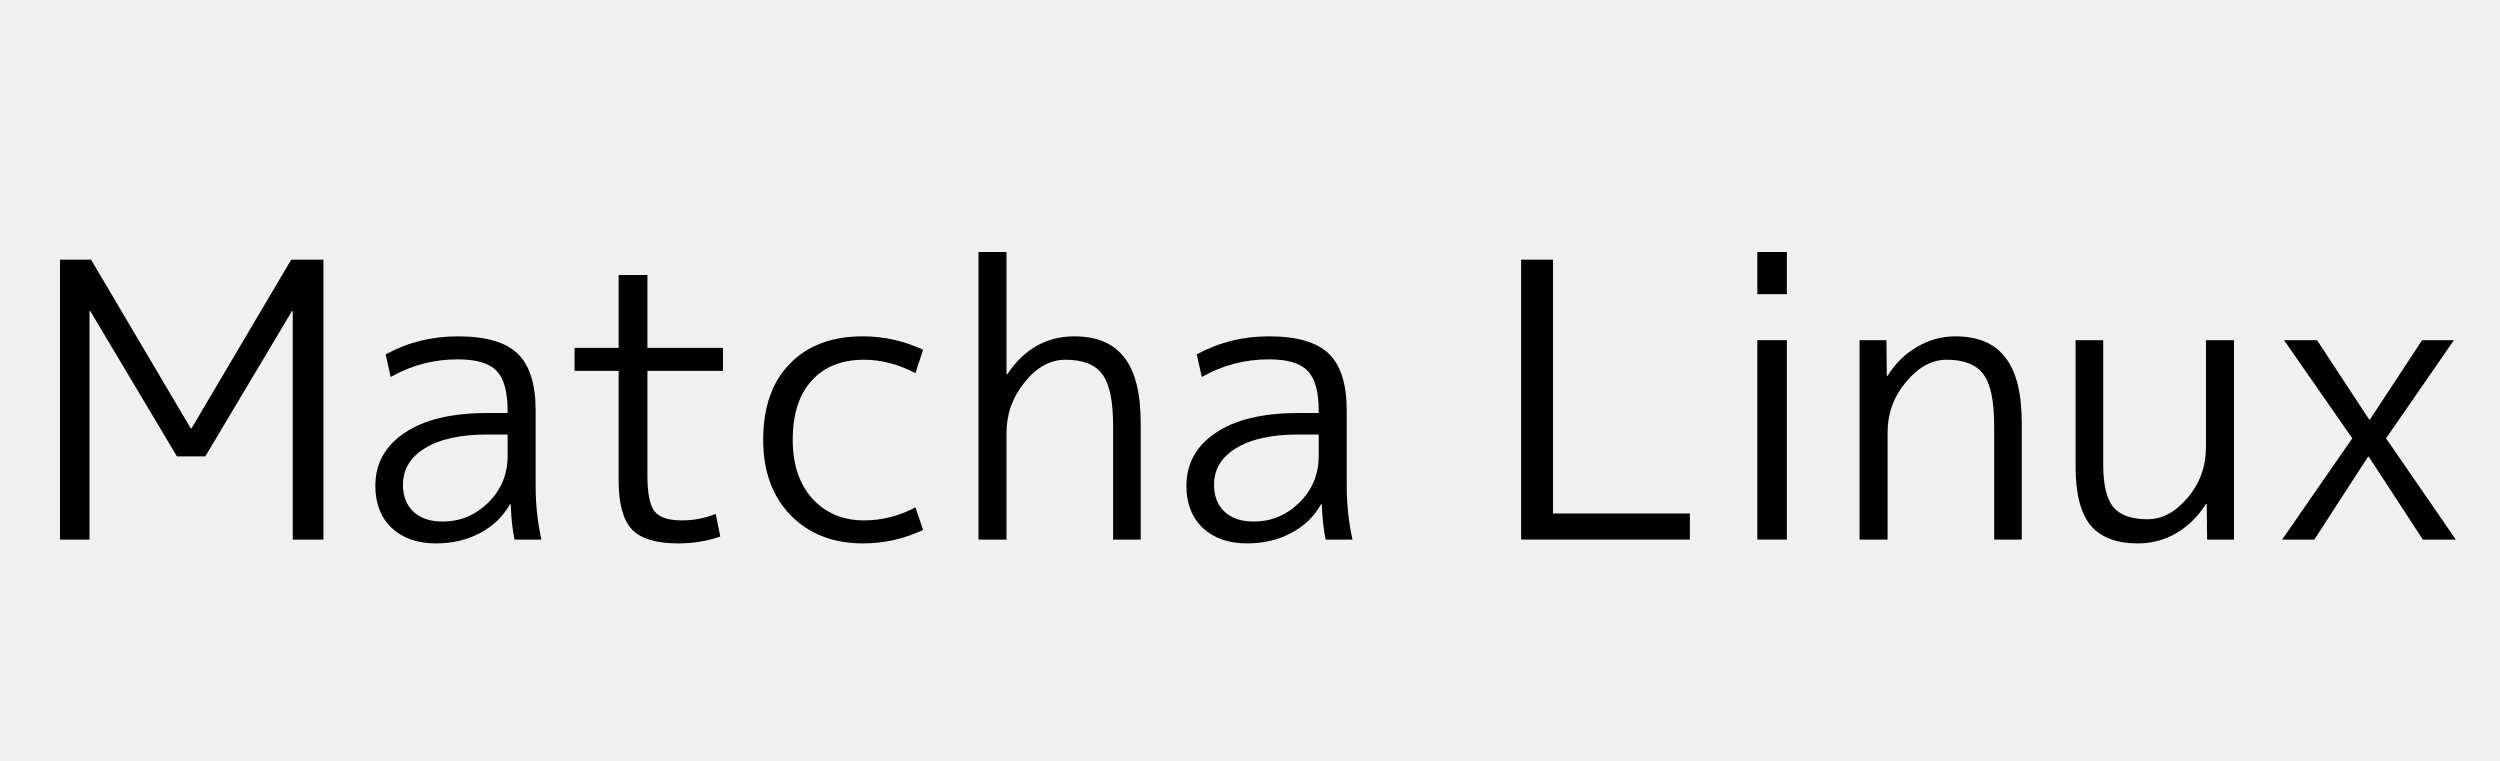
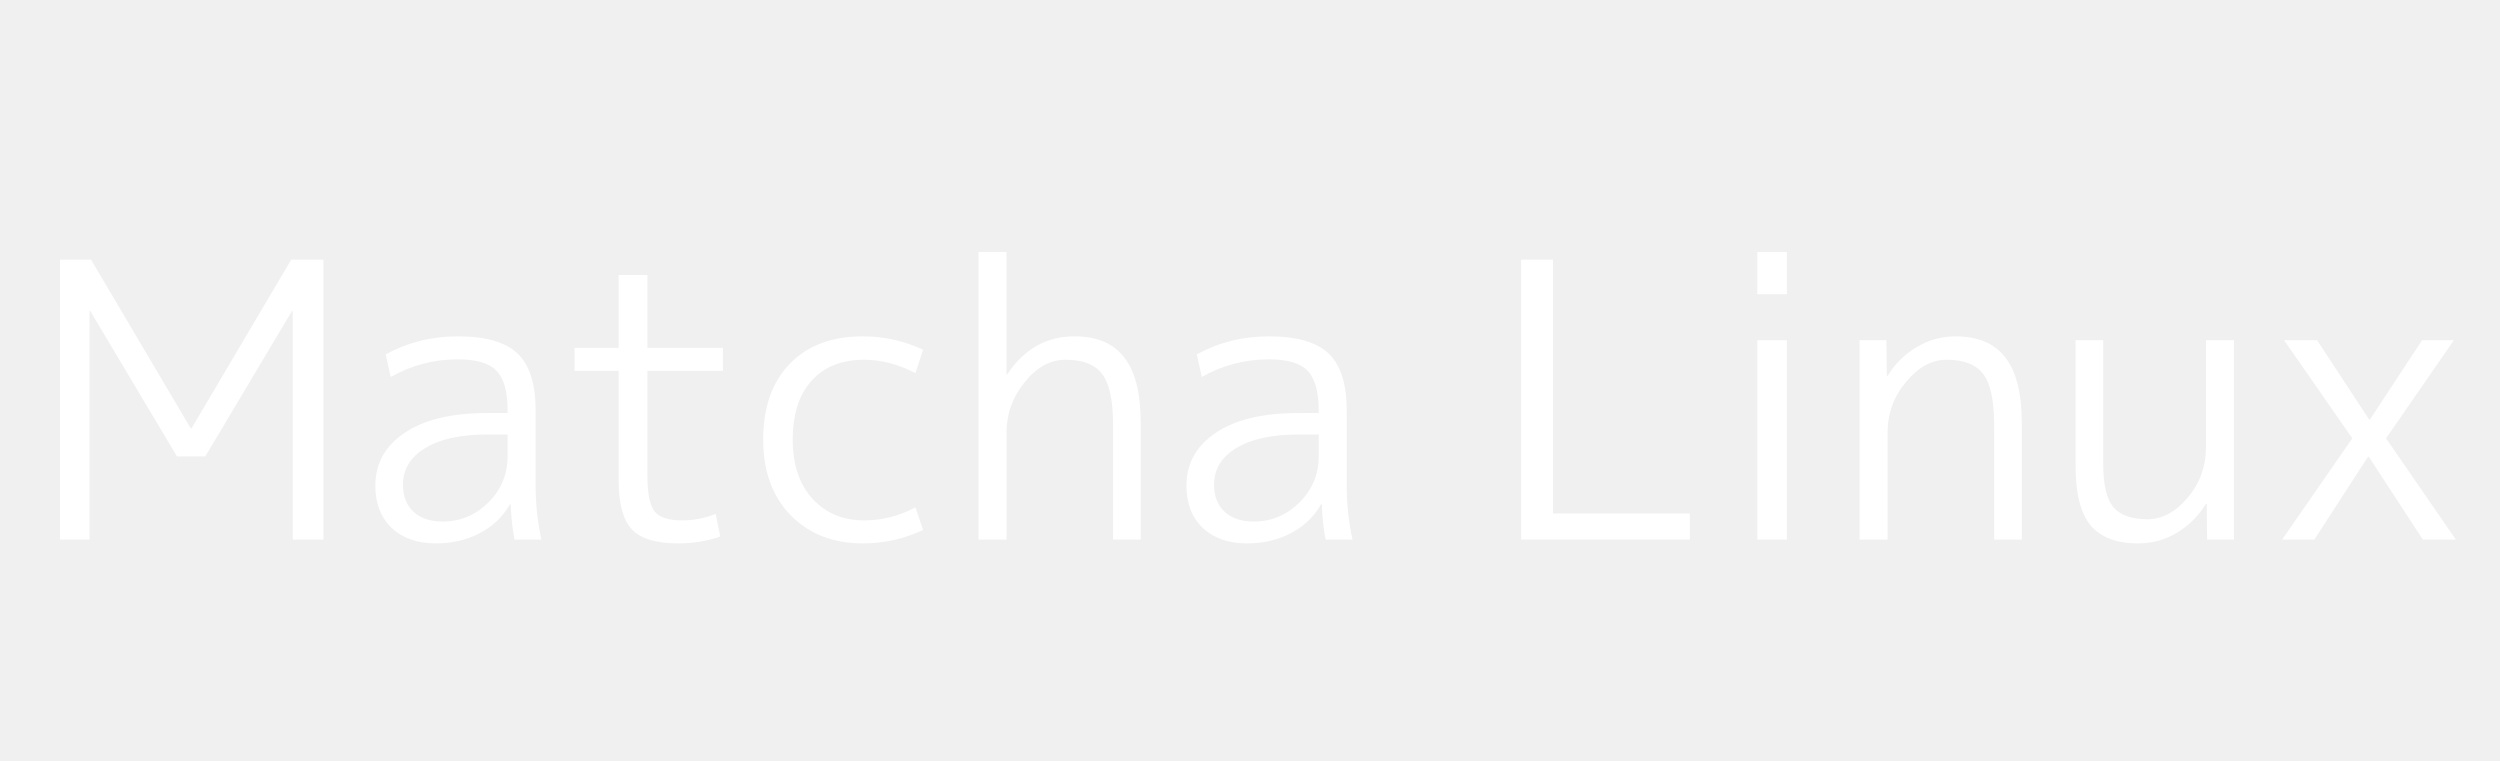
- <svg xmlns="http://www.w3.org/2000/svg" id="svg8" version="1.1" viewBox="0 0 690 210" height="210mm" width="690mm">
+ <svg xmlns="http://www.w3.org/2000/svg" id="svg8" fill="#FFFFFF" version="1.1" viewBox="0 0 690 210" height="210mm" width="690mm">
  <defs id="defs2" />
  <g id="layer1">
    <g style="font-size:50.8px;line-height:1.25;font-family:'M+ 1p';-inkscape-font-specification:'M+ 1p';stroke-width:0.265" id="text18" aria-label="Matcha Linux">
      <path id="path20" style="font-size:105.833px;stroke-width:0.265" d="M 16.555,148.923 V 71.665 H 25.128 l 27.517,46.567 h 0.212 l 27.517,-46.567 h 8.89 v 77.258 h -8.467 V 85.846 H 80.584 L 56.666,125.957 H 48.834 L 24.916,85.846 h -0.212 v 63.076 z" />
      <path id="path22" style="font-size:105.833px;stroke-width:0.265" d="m 126.349,92.831 q 11.536,0 16.51,4.762 4.974,4.762 4.974,15.663 v 20.849 q 0,7.514 1.587,14.817 h -7.408 q -0.847,-4.127 -1.058,-9.737 h -0.212 q -2.857,5.08 -8.255,7.937 -5.397,2.857 -12.171,2.857 -7.62,0 -12.171,-4.233 -4.551,-4.339 -4.551,-11.642 0,-9.207 8.043,-14.605 8.043,-5.503 22.86,-5.503 h 5.609 v -0.529 q 0,-8.043 -3.069,-11.112 -2.963,-3.175 -10.689,-3.175 -9.948,0 -18.521,4.868 l -1.376,-6.244 q 9.102,-4.974 19.897,-4.974 z M 111.215,133.788 q 0,4.762 2.963,7.514 2.963,2.646 7.937,2.646 7.302,0 12.594,-5.186 5.397,-5.292 5.397,-12.912 v -5.927 h -5.609 q -11.112,0 -17.251,3.81 -6.032,3.704 -6.032,10.054 z" />
      <path id="path24" style="font-size:105.833px;stroke-width:0.265" d="m 178.687,75.898 v 20.108 h 20.849 v 6.35 h -20.849 v 28.892 q 0,7.408 2.011,9.948 2.011,2.434 7.514,2.434 4.868,0 9.313,-1.799 l 1.27,6.244 q -5.397,1.905 -11.642,1.905 -8.996,0 -12.7,-3.81 -3.704,-3.916 -3.704,-13.441 V 102.356 h -12.171 v -6.35 h 12.171 v -20.108 z" />
      <path id="path26" style="font-size:105.833px;stroke-width:0.265" d="m 238.477,99.287 q -9.313,0 -14.499,5.821 -5.186,5.715 -5.186,16.298 0,10.16 5.397,16.192 5.503,6.032 14.287,6.032 7.408,0 14.182,-3.598 l 2.117,6.244 q -7.937,3.704 -16.616,3.704 -12.277,0 -19.897,-7.726 -7.62,-7.832 -7.62,-20.849 0,-13.441 7.302,-20.955 7.302,-7.62 20.214,-7.62 8.678,0 16.616,3.704 l -2.117,6.456 q -7.091,-3.704 -14.182,-3.704 z" />
      <path id="path28" style="font-size:105.833px;stroke-width:0.265" d="m 270.067,69.548 h 7.726 V 103.309 h 0.212 q 6.985,-10.477 18.521,-10.477 9.313,0 13.758,5.821 4.551,5.715 4.551,18.203 v 32.067 h -7.62 v -31.432 q 0,-10.266 -2.963,-14.182 -2.963,-4.022 -10.16,-4.022 -6.35,0 -11.324,6.244 -4.974,6.138 -4.974,13.97 v 29.422 h -7.726 z" />
      <path id="path30" style="font-size:105.833px;stroke-width:0.265" d="m 350.21,92.831 q 11.536,0 16.51,4.762 4.974,4.762 4.974,15.663 v 20.849 q 0,7.514 1.587,14.817 h -7.408 q -0.847,-4.127 -1.058,-9.737 h -0.212 q -2.857,5.08 -8.255,7.937 -5.397,2.857 -12.171,2.857 -7.62,0 -12.171,-4.233 -4.551,-4.339 -4.551,-11.642 0,-9.207 8.043,-14.605 8.043,-5.503 22.86,-5.503 h 5.609 v -0.529 q 0,-8.043 -3.069,-11.112 -2.963,-3.175 -10.689,-3.175 -9.948,0 -18.521,4.868 l -1.376,-6.244 q 9.102,-4.974 19.897,-4.974 z M 335.076,133.788 q 0,4.762 2.963,7.514 2.963,2.646 7.937,2.646 7.302,0 12.594,-5.186 5.397,-5.292 5.397,-12.912 v -5.927 h -5.609 q -11.112,0 -17.251,3.81 -6.032,3.704 -6.032,10.054 z" />
      <path id="path32" style="font-size:105.833px;stroke-width:0.265" d="m 428.621,71.665 v 70.061 h 37.782 v 7.197 H 419.837 V 71.665 Z" />
      <path id="path34" style="font-size:105.833px;stroke-width:0.265" d="m 485.023,81.19 v -11.642 h 8.149 v 11.642 z m 0,67.733 V 93.889 h 8.149 v 55.033 z" />
      <path id="path36" style="font-size:105.833px;stroke-width:0.265" d="m 513.243,93.889 h 7.408 l 0.106,9.842 h 0.212 q 3.175,-5.08 8.043,-7.937 4.974,-2.963 10.689,-2.963 9.313,0 13.758,5.821 4.551,5.715 4.551,18.203 v 32.067 h -7.62 v -31.432 q 0,-10.266 -2.963,-14.182 -2.963,-4.022 -10.16,-4.022 -6.138,0 -11.218,6.138 -5.08,6.032 -5.08,14.076 v 29.422 h -7.726 z" />
      <path id="path38" style="font-size:105.833px;stroke-width:0.265" d="m 580.485,93.889 v 34.184 q 0,8.467 2.752,11.853 2.857,3.387 9.419,3.387 6.138,0 11.112,-5.927 5.08,-5.927 5.08,-14.076 V 93.889 h 7.726 v 55.033 h -7.408 l -0.106,-9.842 h -0.212 q -3.175,5.08 -8.149,8.043 -4.868,2.857 -10.583,2.857 -8.89,0 -13.123,-4.974 -4.127,-5.08 -4.127,-16.192 V 93.889 Z" />
      <path id="path40" style="font-size:105.833px;stroke-width:0.265" d="m 639.497,93.889 14.393,21.907 h 0.212 l 14.393,-21.907 h 8.784 l -18.732,27.093 19.262,27.94 h -9.102 l -14.922,-22.86 h -0.212 l -14.817,22.86 h -8.89 l 19.367,-27.94 -18.838,-27.093 z" />
    </g>
  </g>
</svg>
